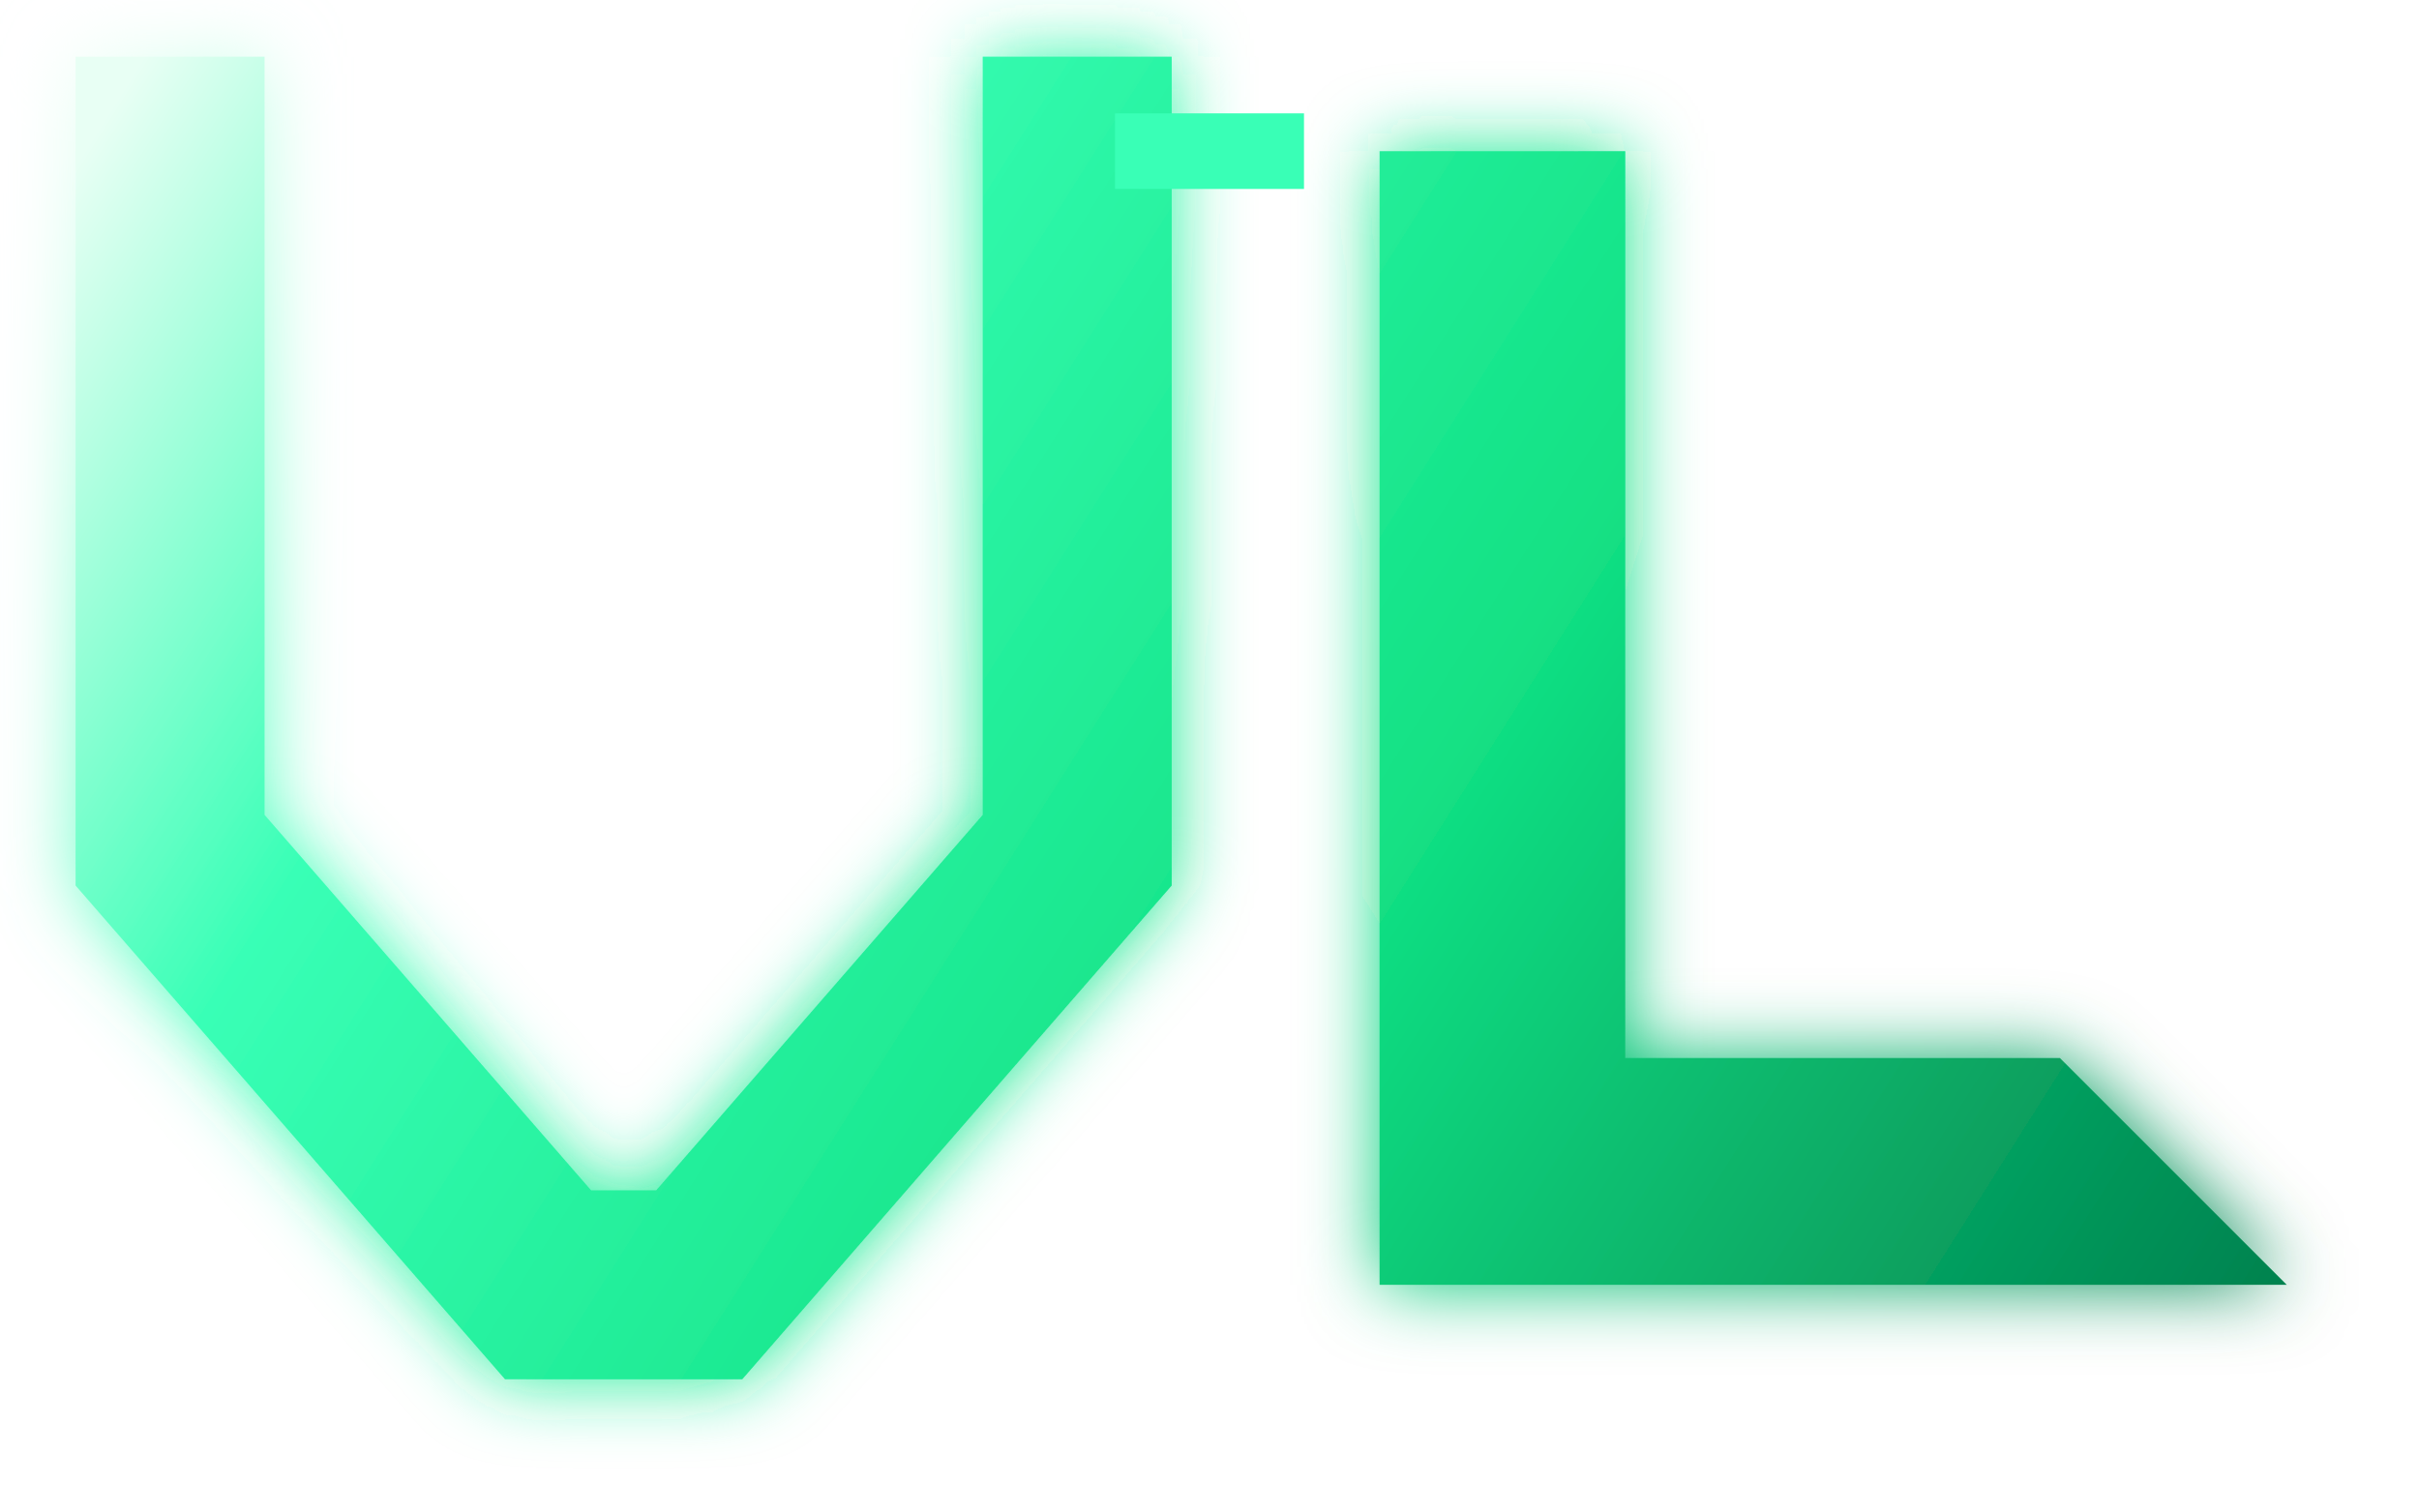
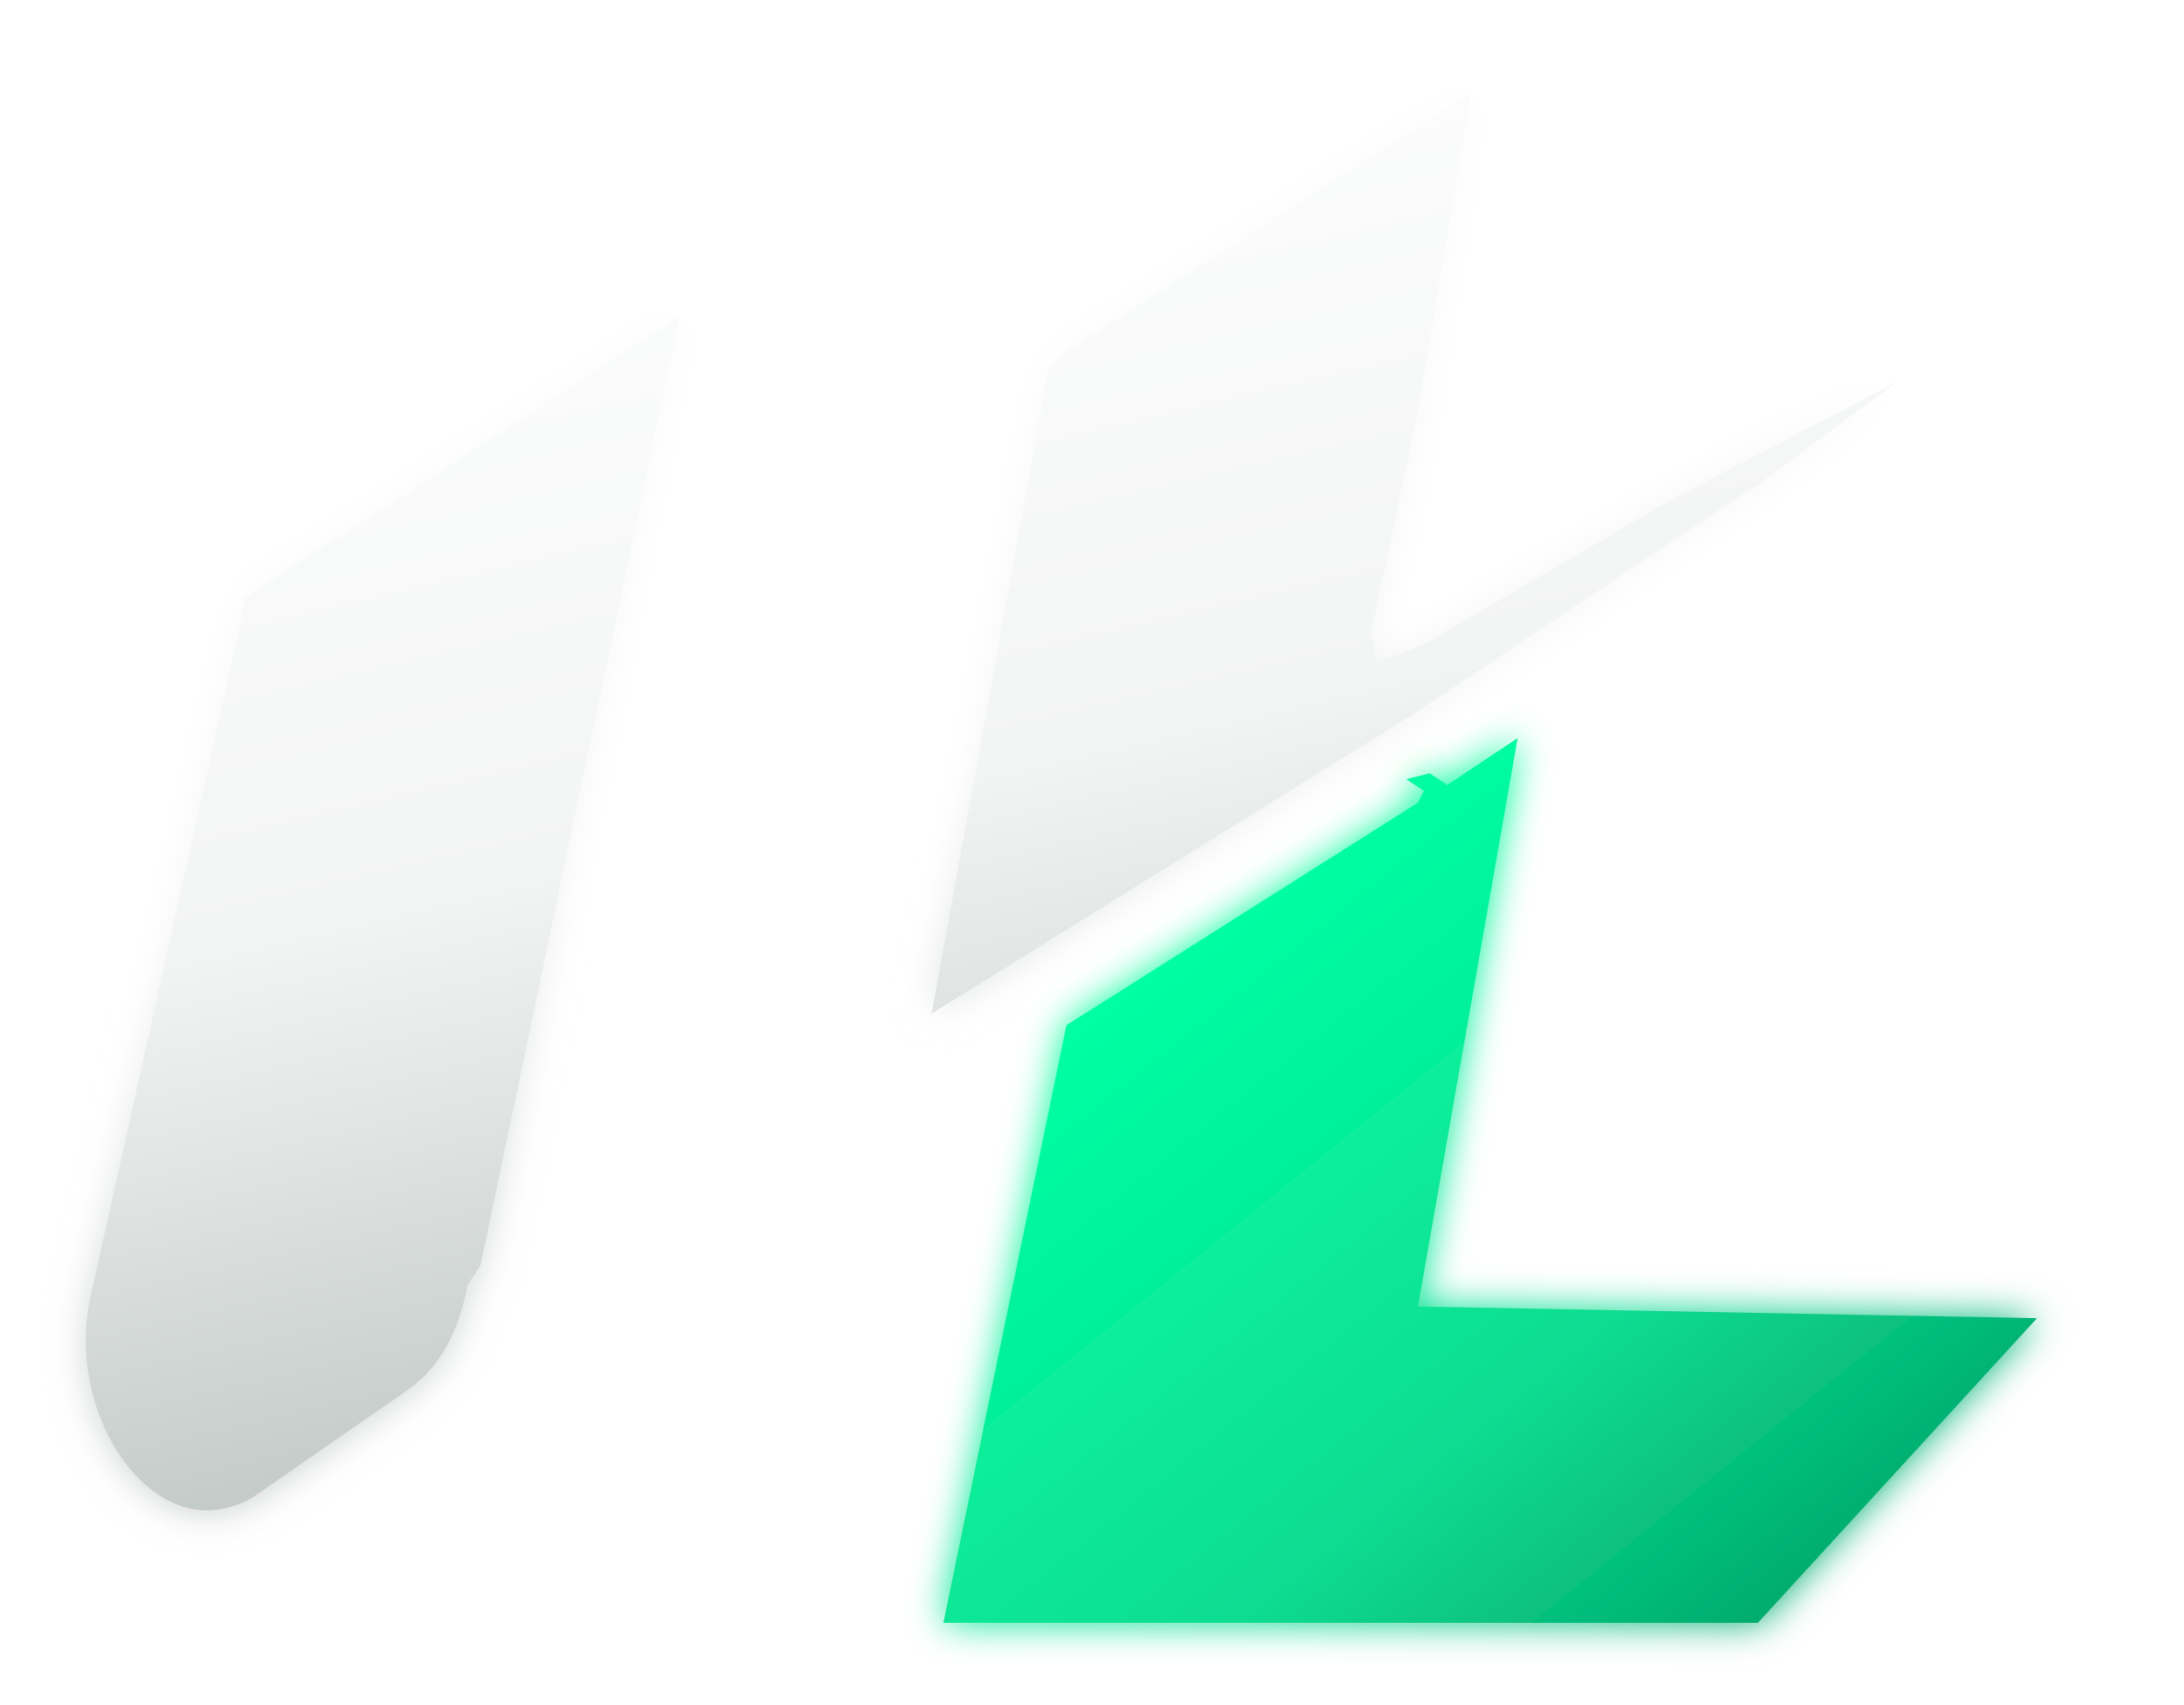
- <svg xmlns="http://www.w3.org/2000/svg" viewBox="0 0 128 80" fill="none" role="img" aria-labelledby="ulTitle ulDesc">
+ <svg xmlns="http://www.w3.org/2000/svg" viewBox="0 0 410 320" fill="none" role="img" aria-labelledby="title desc">
  <defs>
-     <linearGradient id="g" x1="7" y1="4" x2="121" y2="76" gradientUnits="userSpaceOnUse">
-       <stop stop-color="#E8FFF4" />
-       <stop offset=".22" stop-color="#39FFB6" />
-       <stop offset=".58" stop-color="#12E184" />
-       <stop offset="1" stop-color="#007A4A" />
+     <linearGradient id="white" x1="55" y1="20" x2="120" y2="300" gradientUnits="userSpaceOnUse">
+       <stop stop-color="#FFFFFF" />
+       <stop offset=".52" stop-color="#F3F5F4" />
+       <stop offset="1" stop-color="#B4BDB9" />
    </linearGradient>
-     <filter id="f" x="-20%" y="-25%" width="140%" height="150%">
-       <feGaussianBlur stdDeviation="2" result="b" />
+     <linearGradient id="emerald" x1="190" y1="125" x2="335" y2="305" gradientUnits="userSpaceOnUse">
+       <stop stop-color="#8BFFE0" />
+       <stop offset=".25" stop-color="#00FFA3" />
+       <stop offset=".72" stop-color="#0EDC91" />
+       <stop offset="1" stop-color="#00A96D" />
+     </linearGradient>
+     <filter id="softGlow" x="-20%" y="-20%" width="140%" height="140%">
+       <feGaussianBlur stdDeviation="3.5" result="blur" />
      <feMerge>
-         <feMergeNode in="b" />
+         <feMergeNode in="blur" />
        <feMergeNode in="SourceGraphic" />
      </feMerge>
    </filter>
  </defs>
-   <path d="M9 8V45L29 68H37L57 45V8" stroke="url(#g)" stroke-width="10" stroke-linecap="square" stroke-linejoin="miter" filter="url(#f)" />
-   <path d="M73 8V68H121L109 56H86V8H73Z" fill="url(#g)" filter="url(#f)" />
-   <path d="M61 8H67" stroke="#39FFB6" stroke-width="4" stroke-linecap="square" />
+   <g filter="url(#softGlow)">
+     <path fill="url(#white)" d="M127.6 59.4L46.2 112.2L16.7 244.8C14.7 255.9 17.8 268.6 25.3 276.8C31.7 283.7 39.5 285.7 47.5 281.1L76.5 261C82.7 256.7 86.2 249.8 87.8 241.2L90.2 237.6L127.6 59.4Z" />
+     <path fill="url(#white)" d="M356.4 71.5L312.4 94.6L267.3 121L258.5 124.3L257.4 118.8L266.2 77L276.1 17.6L200.2 66L196.9 69.3L174.9 190.3L265.1 134.2L331.1 90.2L356.4 71.5Z" />
+     <path fill="url(#emerald)" d="M382.4 247.5L266.2 245.3L284.9 138.6L271.7 147.4L268.4 145.2L264 146.3L267.3 148.5L266.2 150.7L200.2 192.5L177.1 304.7L330 304.7L382.4 247.5Z" />
+   </g>
</svg>
